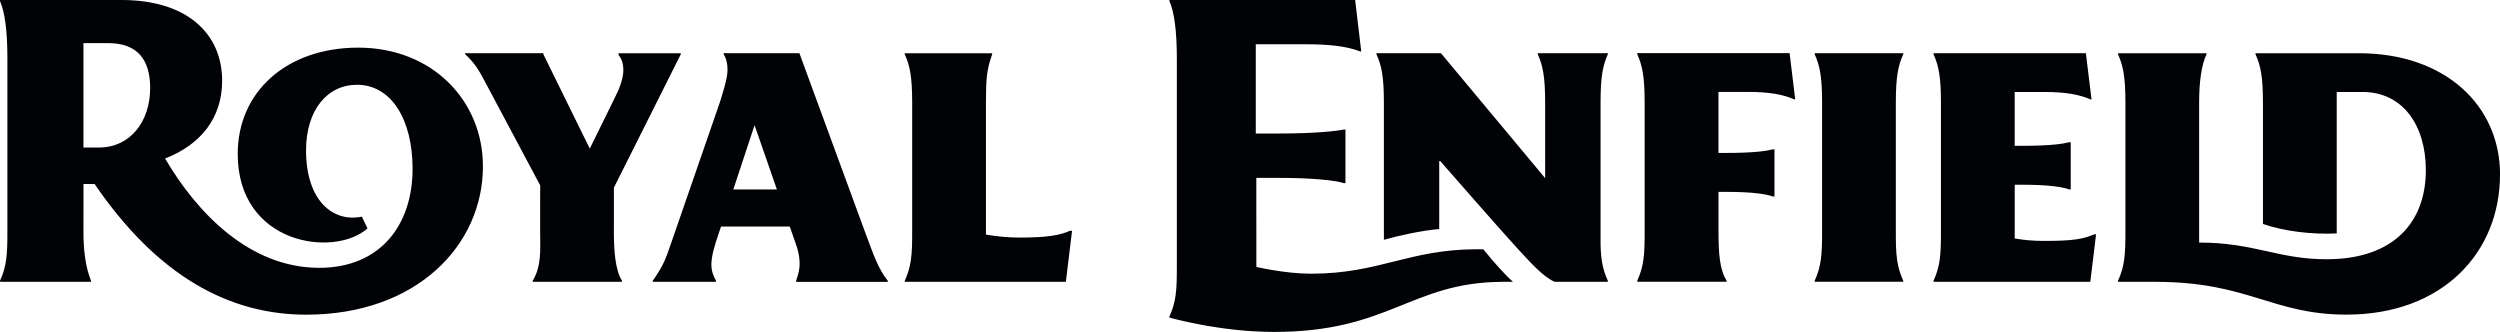
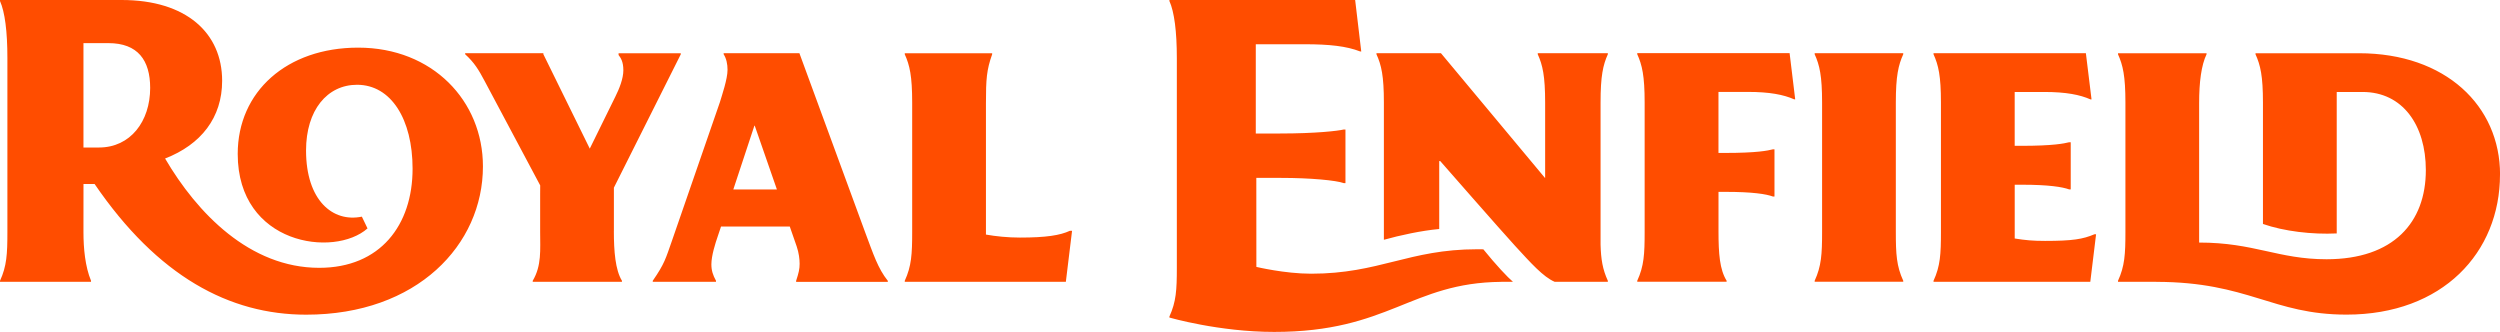
- <svg xmlns="http://www.w3.org/2000/svg" id="Capa_1" data-name="Capa 1" viewBox="0 0 892.67 118.52">
-   <path d="M285.45,19h-27.06v.37c.99,1.53,1.39,3.55,1.39,5.56,0,3.31-1.99,9.07-2.73,11.56l-17.12,49.49c-2.23,6.32-2.59,8.12-6.85,14.27v.37h22.58v-.37c-1.1-2.01-1.65-3.66-1.65-5.84,0-3.13,1.42-7.56,2.28-10.04l1.17-3.49h24.54s1.56,4.46,2.47,7.1c.8,2.35,1.05,4.62,1.05,6.23,0,1.84-.32,3.23-1.25,6.06v.37h32.74v-.37c-3.55-4.45-5.13-9.43-8.11-17.37l-23.45-63.88ZM261.84,67.66l7.53-22.79h.12l7.92,22.79h-15.57ZM219.19,82.51c0,7.19.52,13.89,2.89,17.74v.37h-31.86v-.37c3.22-5.42,2.65-11.04,2.65-17.49v-13.42l.02-3.14-4.49-8.43-15.36-28.85c-2.1-3.96-3.67-6.58-6.95-9.55v-.37h27.93v.37l16.57,33.7s3.71-7.53,4.58-9.31c1.69-3.45,3.78-7.71,4.55-9.25,1.38-2.76,2.86-6.4,2.86-9.43s-.92-4.42-1.71-5.44v-.63h22.22v.37l-23.89,47.63v15.51ZM380.58,100.63h-57.52s0-.37,0-.37c2.4-5.23,2.65-9.53,2.65-17.37v-46.26c0-9.52-.9-13.37-2.65-17.25v-.37h31.21v.37c-1.99,5.6-2.22,8.89-2.22,17.5v46.88c3.53.62,7.73,1.07,12.11,1.07,9.44,0,14.36-.8,17.88-2.43h.76l-2.22,18.23ZM127.9,17.01c-25.47,0-43.02,15.68-43.02,37.95,0,32.47,34.49,37.12,46.35,26.6l-2.02-4.2c-10.44,2.15-19.93-5.87-19.93-23.63,0-14.44,7.58-23.46,18.21-23.46,12.14,0,19.83,12.3,19.83,29.98,0,20.13-11.54,35.38-33.34,35.38-24.78,0-43.61-19.53-55.03-39.03,12.85-5,20.37-14.6,20.37-27.75C79.32,11.84,66.58,0,43.43,0H0v.38c1.74,3.87,2.64,10.84,2.64,20.36v62.15c0,7.83-.24,12.14-2.64,17.37v.37h32.5v-.39c-2.09-5.05-2.7-11.54-2.7-17.36,0-9.65.01-17.19.01-17.19h3.96c22.55,33,48.14,46.67,75.56,46.67,39.64,0,63.11-24.97,63.11-52.95,0-23.38-17.97-42.4-44.54-42.4M29.8,52.67V15.4h8.92c10.5,0,14.9,6.13,14.9,15.99,0,11.95-7.05,21.28-18.27,21.28h-5.55ZM574.11,19.37c-1.73,3.87-2.6,7.73-2.6,17.24v50.76c.15,5.18.7,8.74,2.6,12.88v.37h-18.99c-4.05-1.72-8.5-6.7-14.16-12.86-4.63-5.03-26.69-30.24-26.69-30.24h-.37s0,23.83,0,24.25c-6.29.57-13.99,2.23-19.76,3.85v-49.02c0-9.51-.89-13.35-2.65-17.23v-.37h16.24s6.79,0,6.79,0l37.17,44.57.03-.14v-26.82c0-9.51-.9-13.37-2.64-17.24v-.37h25.03v.37ZM536.05,100.64c-32.33.29-40.01,17.88-81.07,17.88-19.71,0-37.42-5.13-37.42-5.13v-.38c2.4-5.23,2.65-9.48,2.65-17.31V20.73c0-9.52-.91-16.49-2.65-20.36v-.38h66.32l2.18,18.39h-.37c-4.9-1.92-11.08-2.58-19.75-2.58h-17.54v31.87h8.58c13.01,0,20.82-.94,22.82-1.43h.62v19.14h-.62c-2.71-.97-11.69-1.86-22.48-1.86h-8.73s.02,31.78.02,31.78c0,0,10.14,2.43,19.54,2.43,24.4,0,34.88-8.73,59.31-8.73.79-.02,1.36.03,2.19.02,4.53,5.6,8.66,9.98,10.58,11.61h-4.17ZM676.94,36.61v46.27c0,7.83.24,12.13,2.65,17.37v.36h-31.63v-.36c2.4-5.24,2.65-9.54,2.65-17.37v-46.27c0-9.52-.9-13.38-2.65-17.24v-.38h31.63v.38c-1.74,3.87-2.65,7.72-2.65,17.24M613.62,54.61h0s2.21,0,2.21,0c11.65,0,15.42-.84,17.22-1.29h.56v16.85h-.56c-2.43-.88-7.25-1.66-16.91-1.66h-2.52s0,13.99,0,13.99c0,8.15.43,13.74,2.9,17.74v.36h-31.91s0-.36,0-.36c2.41-5.24,2.64-9.54,2.64-17.37v-46.27c0-9.52-.9-13.38-2.64-17.24v-.38h54.4l2,16.49h-.37c-3.77-1.67-8.76-2.65-16.49-2.65h-10.54v21.78ZM748.44,83.67l-2.06,16.95h-55.98v-.36c2.41-5.24,2.65-9.54,2.65-17.37v-46.27c0-9.52-.9-13.38-2.65-17.24v-.38h54.4l2.02,16.49h-.38c-3.77-1.67-8.76-2.65-16.49-2.65h-10.57v19.23h.05s2.18,0,2.18,0c11.65,0,15.42-.84,17.22-1.28h.56v16.84h-.56c-2.42-.87-7.24-1.67-16.91-1.67h-2.53v19.2c3.8.61,6.49.86,10.82.86,9.86,0,13.55-.63,17.62-2.36h.62ZM892.67,62.33c0,27.87-20.51,50.01-54.79,50.01-26.56,0-34.96-11.65-67.95-11.7v-.02h-13.66v-.36c2.4-5.24,2.65-9.54,2.65-17.37v-46.27c0-9.52-.91-13.37-2.65-17.24v-.37h31.62v.37c-1.87,3.9-2.65,9.92-2.65,17.49v49.74c19.71,0,28.17,5.96,45.49,5.96,23.95,0,35.46-13.19,35.46-31.83,0-15.97-8.23-27.9-22.59-27.9h-9.23v50.51c-8.8.43-18.83-.76-26.34-3.38v-43.35c0-9.52-.91-13.37-2.66-17.24v-.37h36.95c30.92,0,50.37,18.8,50.37,43.34" style="fill: #000205;" />
+ <svg xmlns="http://www.w3.org/2000/svg" id="Capa_1" version="1.1" viewBox="0 0 892.67 118.52">
+   <defs>
+     <style>
+       .st0 {
+         fill: #ff4d00;
+       }
+     </style>
+   </defs>
+   <path class="st0" d="M285.45,19h-27.06v.37c.99,1.53,1.39,3.55,1.39,5.56,0,3.31-1.99,9.07-2.73,11.56l-17.12,49.49c-2.23,6.32-2.59,8.12-6.85,14.27v.37h22.58v-.37c-1.1-2.01-1.65-3.66-1.65-5.84,0-3.13,1.42-7.56,2.28-10.04l1.17-3.49h24.54s1.56,4.46,2.47,7.1c.8,2.35,1.05,4.62,1.05,6.23,0,1.84-.32,3.23-1.25,6.06v.37h32.74v-.37c-3.55-4.45-5.13-9.43-8.11-17.37l-23.45-63.88v-.02ZM261.84,67.66l7.53-22.79h.12l7.92,22.79h-15.57ZM219.19,82.51c0,7.19.52,13.89,2.89,17.74v.37h-31.86v-.37c3.22-5.42,2.65-11.04,2.65-17.49v-13.42l.02-3.14-4.49-8.43-15.36-28.85c-2.1-3.96-3.67-6.58-6.95-9.55v-.37h27.93v.37l16.57,33.7s3.71-7.53,4.58-9.31c1.69-3.45,3.78-7.71,4.55-9.25,1.38-2.76,2.86-6.4,2.86-9.43s-.92-4.42-1.71-5.44v-.63h22.22v.37l-23.89,47.63v15.51h0ZM380.58,100.63h-57.52v-.37c2.4-5.23,2.65-9.53,2.65-17.37v-46.26c0-9.52-.9-13.37-2.65-17.25v-.37h31.21v.37c-1.99,5.6-2.22,8.89-2.22,17.5v46.88c3.53.62,7.73,1.07,12.11,1.07,9.44,0,14.36-.8,17.88-2.43h.76s-2.22,18.23-2.22,18.23ZM127.9,17.01c-25.47,0-43.02,15.68-43.02,37.95,0,32.47,34.49,37.12,46.35,26.6l-2.02-4.2c-10.44,2.15-19.93-5.87-19.93-23.63,0-14.44,7.58-23.46,18.21-23.46,12.14,0,19.83,12.3,19.83,29.98,0,20.13-11.54,35.38-33.34,35.38-24.78,0-43.61-19.53-55.03-39.03,12.85-5,20.37-14.6,20.37-27.75,0-17.01-12.74-28.85-35.89-28.85H0v.38c1.74,3.87,2.64,10.84,2.64,20.36v62.15c0,7.83-.24,12.14-2.64,17.37v.37h32.5v-.39c-2.09-5.05-2.7-11.54-2.7-17.36,0-9.65.01-17.19.01-17.19h3.96c22.55,33,48.14,46.67,75.56,46.67,39.64,0,63.11-24.97,63.11-52.95,0-23.38-17.97-42.4-44.54-42.4M29.8,52.67V15.4h8.92c10.5,0,14.9,6.13,14.9,15.99,0,11.95-7.05,21.28-18.27,21.28h-5.55ZM574.11,19.37c-1.73,3.87-2.6,7.73-2.6,17.24v50.76c.15,5.18.7,8.74,2.6,12.88v.37h-18.99c-4.05-1.72-8.5-6.7-14.16-12.86-4.63-5.03-26.69-30.24-26.69-30.24h-.37v24.25c-6.29.57-13.99,2.23-19.76,3.85v-49.02c0-9.51-.89-13.35-2.65-17.23v-.37h23.03l37.17,44.57.03-.14v-26.82c0-9.51-.9-13.37-2.64-17.24v-.37h25.03v.37h0ZM536.05,100.64c-32.33.29-40.01,17.88-81.07,17.88-19.71,0-37.42-5.13-37.42-5.13v-.38c2.4-5.23,2.65-9.48,2.65-17.31V20.73c0-9.52-.91-16.49-2.65-20.36V-.01h66.32l2.18,18.39h-.37c-4.9-1.92-11.08-2.58-19.75-2.58h-17.54v31.87h8.58c13.01,0,20.82-.94,22.82-1.43h.62v19.14h-.62c-2.71-.97-11.69-1.86-22.48-1.86h-8.73l.02,31.78s10.14,2.43,19.54,2.43c24.4,0,34.88-8.73,59.31-8.73.79-.02,1.36.03,2.19.02,4.53,5.6,8.66,9.98,10.58,11.61h-4.18ZM676.94,36.61v46.27c0,7.83.24,12.13,2.65,17.37v.36h-31.63v-.36c2.4-5.24,2.65-9.54,2.65-17.37v-46.27c0-9.52-.9-13.38-2.65-17.24v-.38h31.63v.38c-1.74,3.87-2.65,7.72-2.65,17.24M613.62,54.61h2.21c11.65,0,15.42-.84,17.22-1.29h.56v16.85h-.56c-2.43-.88-7.25-1.66-16.91-1.66h-2.52v13.99c0,8.15.43,13.74,2.9,17.74v.36h-31.91v-.36c2.41-5.24,2.64-9.54,2.64-17.37v-46.27c0-9.52-.9-13.38-2.64-17.24v-.38h54.4l2,16.49h-.37c-3.77-1.67-8.76-2.65-16.49-2.65h-10.54v21.78h0ZM748.44,83.67l-2.06,16.95h-55.98v-.36c2.41-5.24,2.65-9.54,2.65-17.37v-46.27c0-9.52-.9-13.38-2.65-17.24v-.38h54.4l2.02,16.49h-.38c-3.77-1.67-8.76-2.65-16.49-2.65h-10.57v19.23h2.23c11.65,0,15.42-.84,17.22-1.28h.56v16.84h-.56c-2.42-.87-7.24-1.67-16.91-1.67h-2.53v19.2c3.8.61,6.49.86,10.82.86,9.86,0,13.55-.63,17.62-2.36h.62-.01ZM892.67,62.33c0,27.87-20.51,50.01-54.79,50.01-26.56,0-34.96-11.65-67.95-11.7v-.02h-13.66v-.36c2.4-5.24,2.65-9.54,2.65-17.37v-46.27c0-9.52-.91-13.37-2.65-17.24v-.37h31.62v.37c-1.87,3.9-2.65,9.92-2.65,17.49v49.74c19.71,0,28.17,5.96,45.49,5.96,23.95,0,35.46-13.19,35.46-31.83,0-15.97-8.23-27.9-22.59-27.9h-9.23v50.51c-8.8.43-18.83-.76-26.34-3.38v-43.35c0-9.52-.91-13.37-2.66-17.24v-.37h36.95c30.92,0,50.37,18.8,50.37,43.34" />
</svg>
